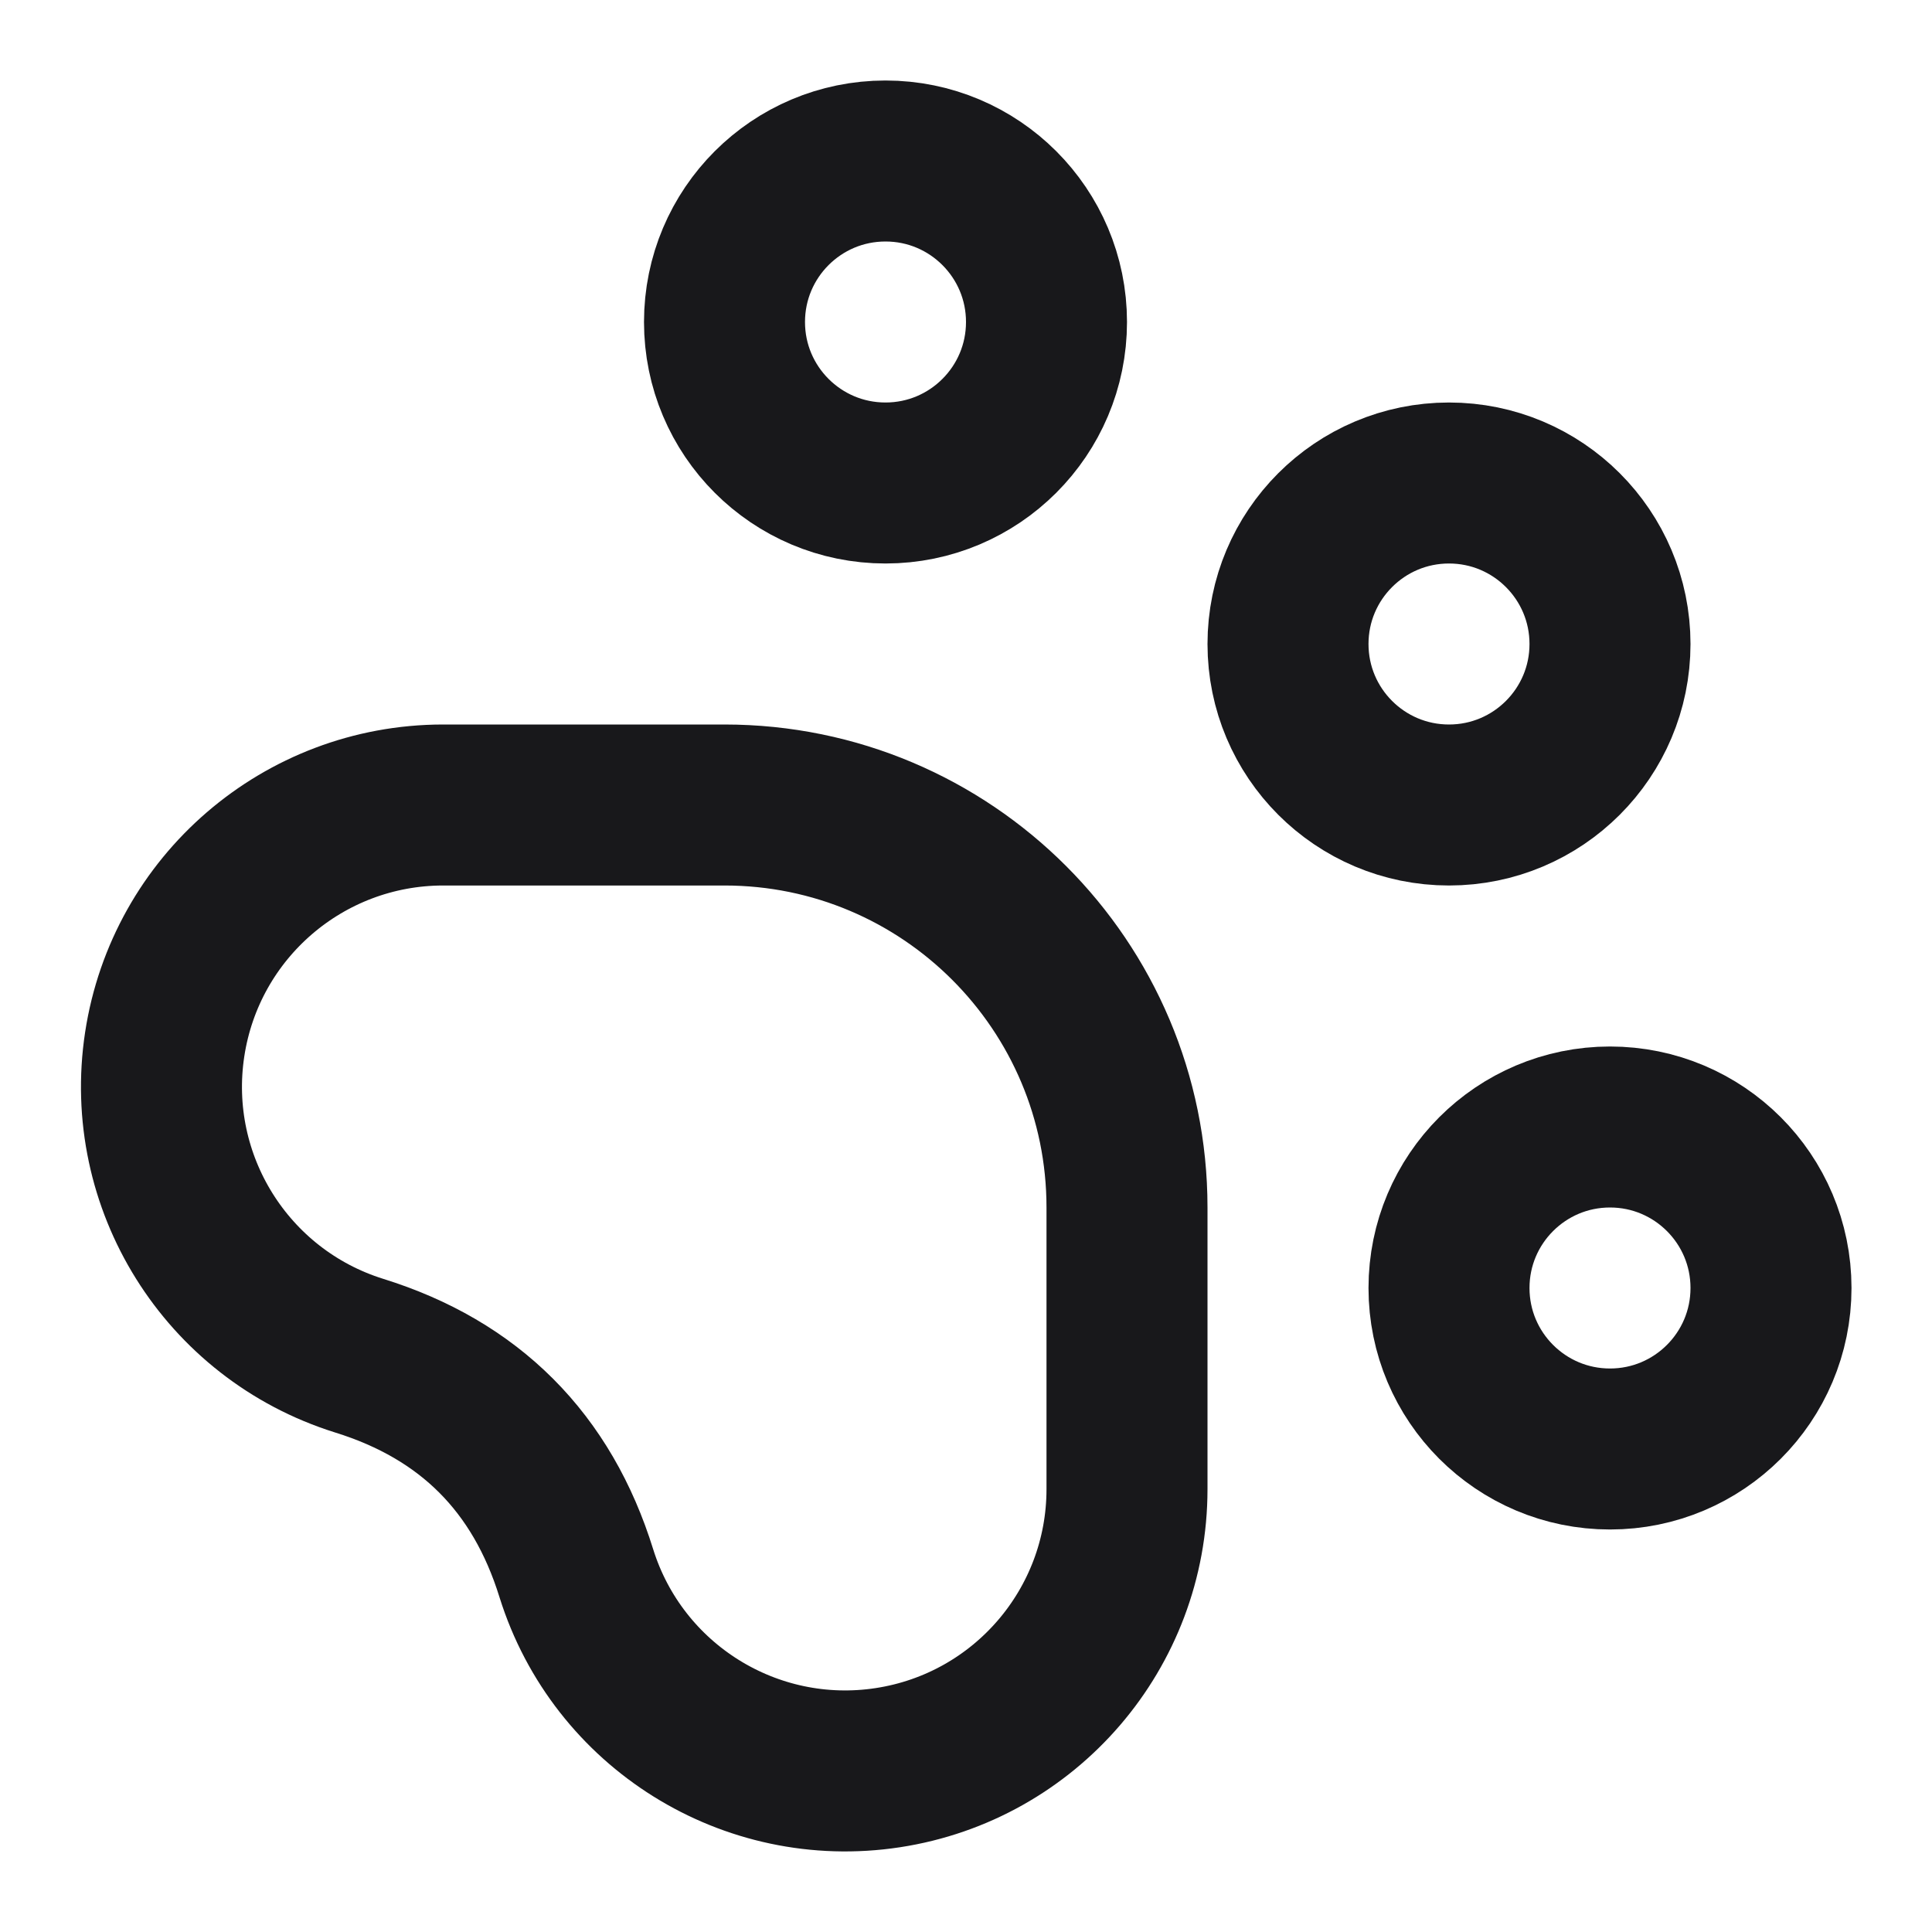
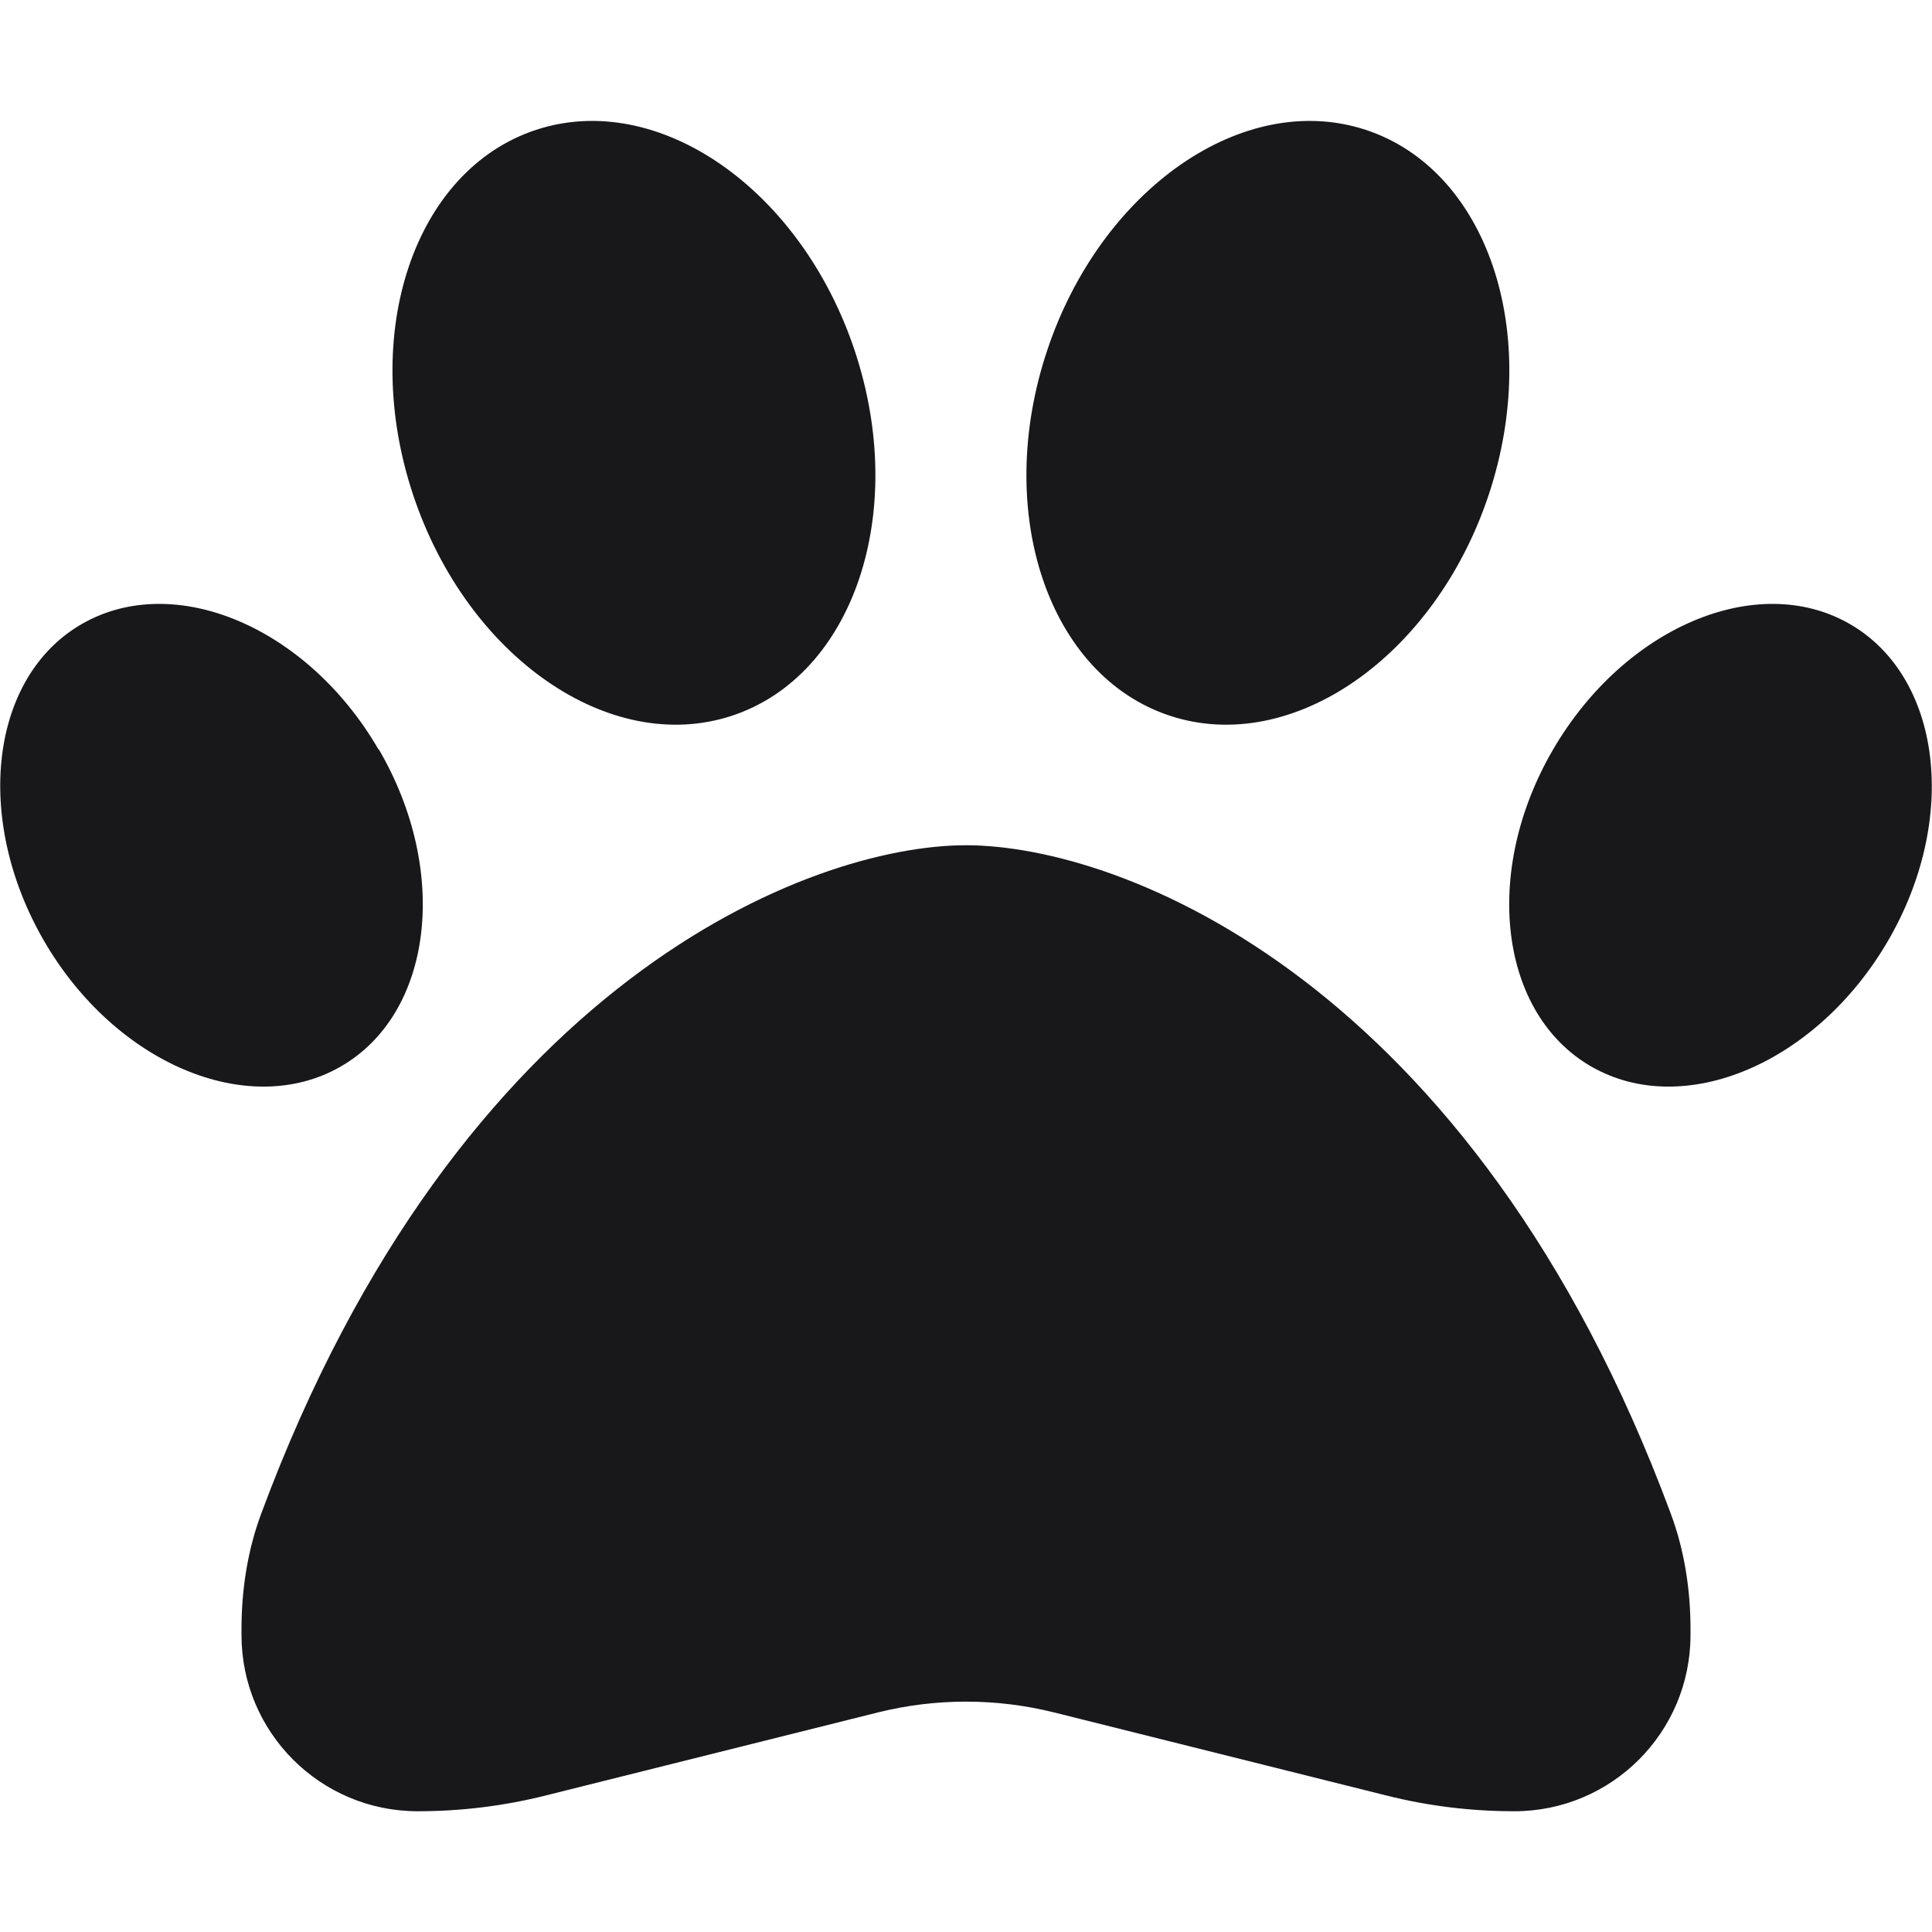
- <svg xmlns="http://www.w3.org/2000/svg" viewBox="0 0 24 24" fill="none" stroke-width="2" stroke-linecap="round" stroke-linejoin="round">
+ <svg xmlns="http://www.w3.org/2000/svg" viewBox="0 0 512 512">
  <style>
-     svg { stroke: #18181b; }
-     @media (prefers-color-scheme: dark) { svg { stroke: #fafafa; } }
+     path { fill: #18181b; }
+     @media (prefers-color-scheme: dark) { path { fill: #fafafa; } }
  </style>
-   <circle cx="11" cy="4" r="2" />
-   <circle cx="18" cy="8" r="2" />
-   <circle cx="20" cy="16" r="2" />
-   <path d="M9 10a5 5 0 0 1 5 5v3.5a3.5 3.5 0 0 1-6.84 1.045Q6.52 17.48 4.46 16.84A3.5 3.5 0 0 1 5.5 10Z" />
+   <path d="M226.5 92.9c14.3 42.9-.3 86.2-32.6 96.8s-70.1-15.6-84.4-58.5s.3-86.2 32.6-96.8s70.1 15.6 84.4 58.5zM100.4 198.6c18.9 32.4 14.3 70.1-10.2 84.1s-59.7-.9-78.5-33.3S-2.7 179.3 21.8 165.3s59.7 .9 78.5 33.3zM69.2 401.2C121.6 259.9 214.7 224 256 224s134.4 35.9 186.8 177.2c3.6 9.7 5.2 20.1 5.2 30.5l0 1.6c0 25.8-20.9 46.7-46.7 46.7c-11.5 0-22.9-1.4-34-4.2l-88-22c-15.3-3.8-31.3-3.8-46.6 0l-88 22c-11.1 2.8-22.5 4.2-34 4.2C84.9 480 64 459.1 64 433.3l0-1.6c0-10.4 1.6-20.8 5.2-30.5zM421.8 282.7c-24.5-14-29.1-51.7-10.2-84.1s54-47.3 78.5-33.3s29.1 51.7 10.2 84.1s-54 47.3-78.5 33.3zM310.1 189.7c-32.3-10.6-46.9-53.9-32.6-96.8s52.1-69.1 84.4-58.5s46.9 53.9 32.6 96.8s-52.1 69.1-84.4 58.5z" />
</svg>
